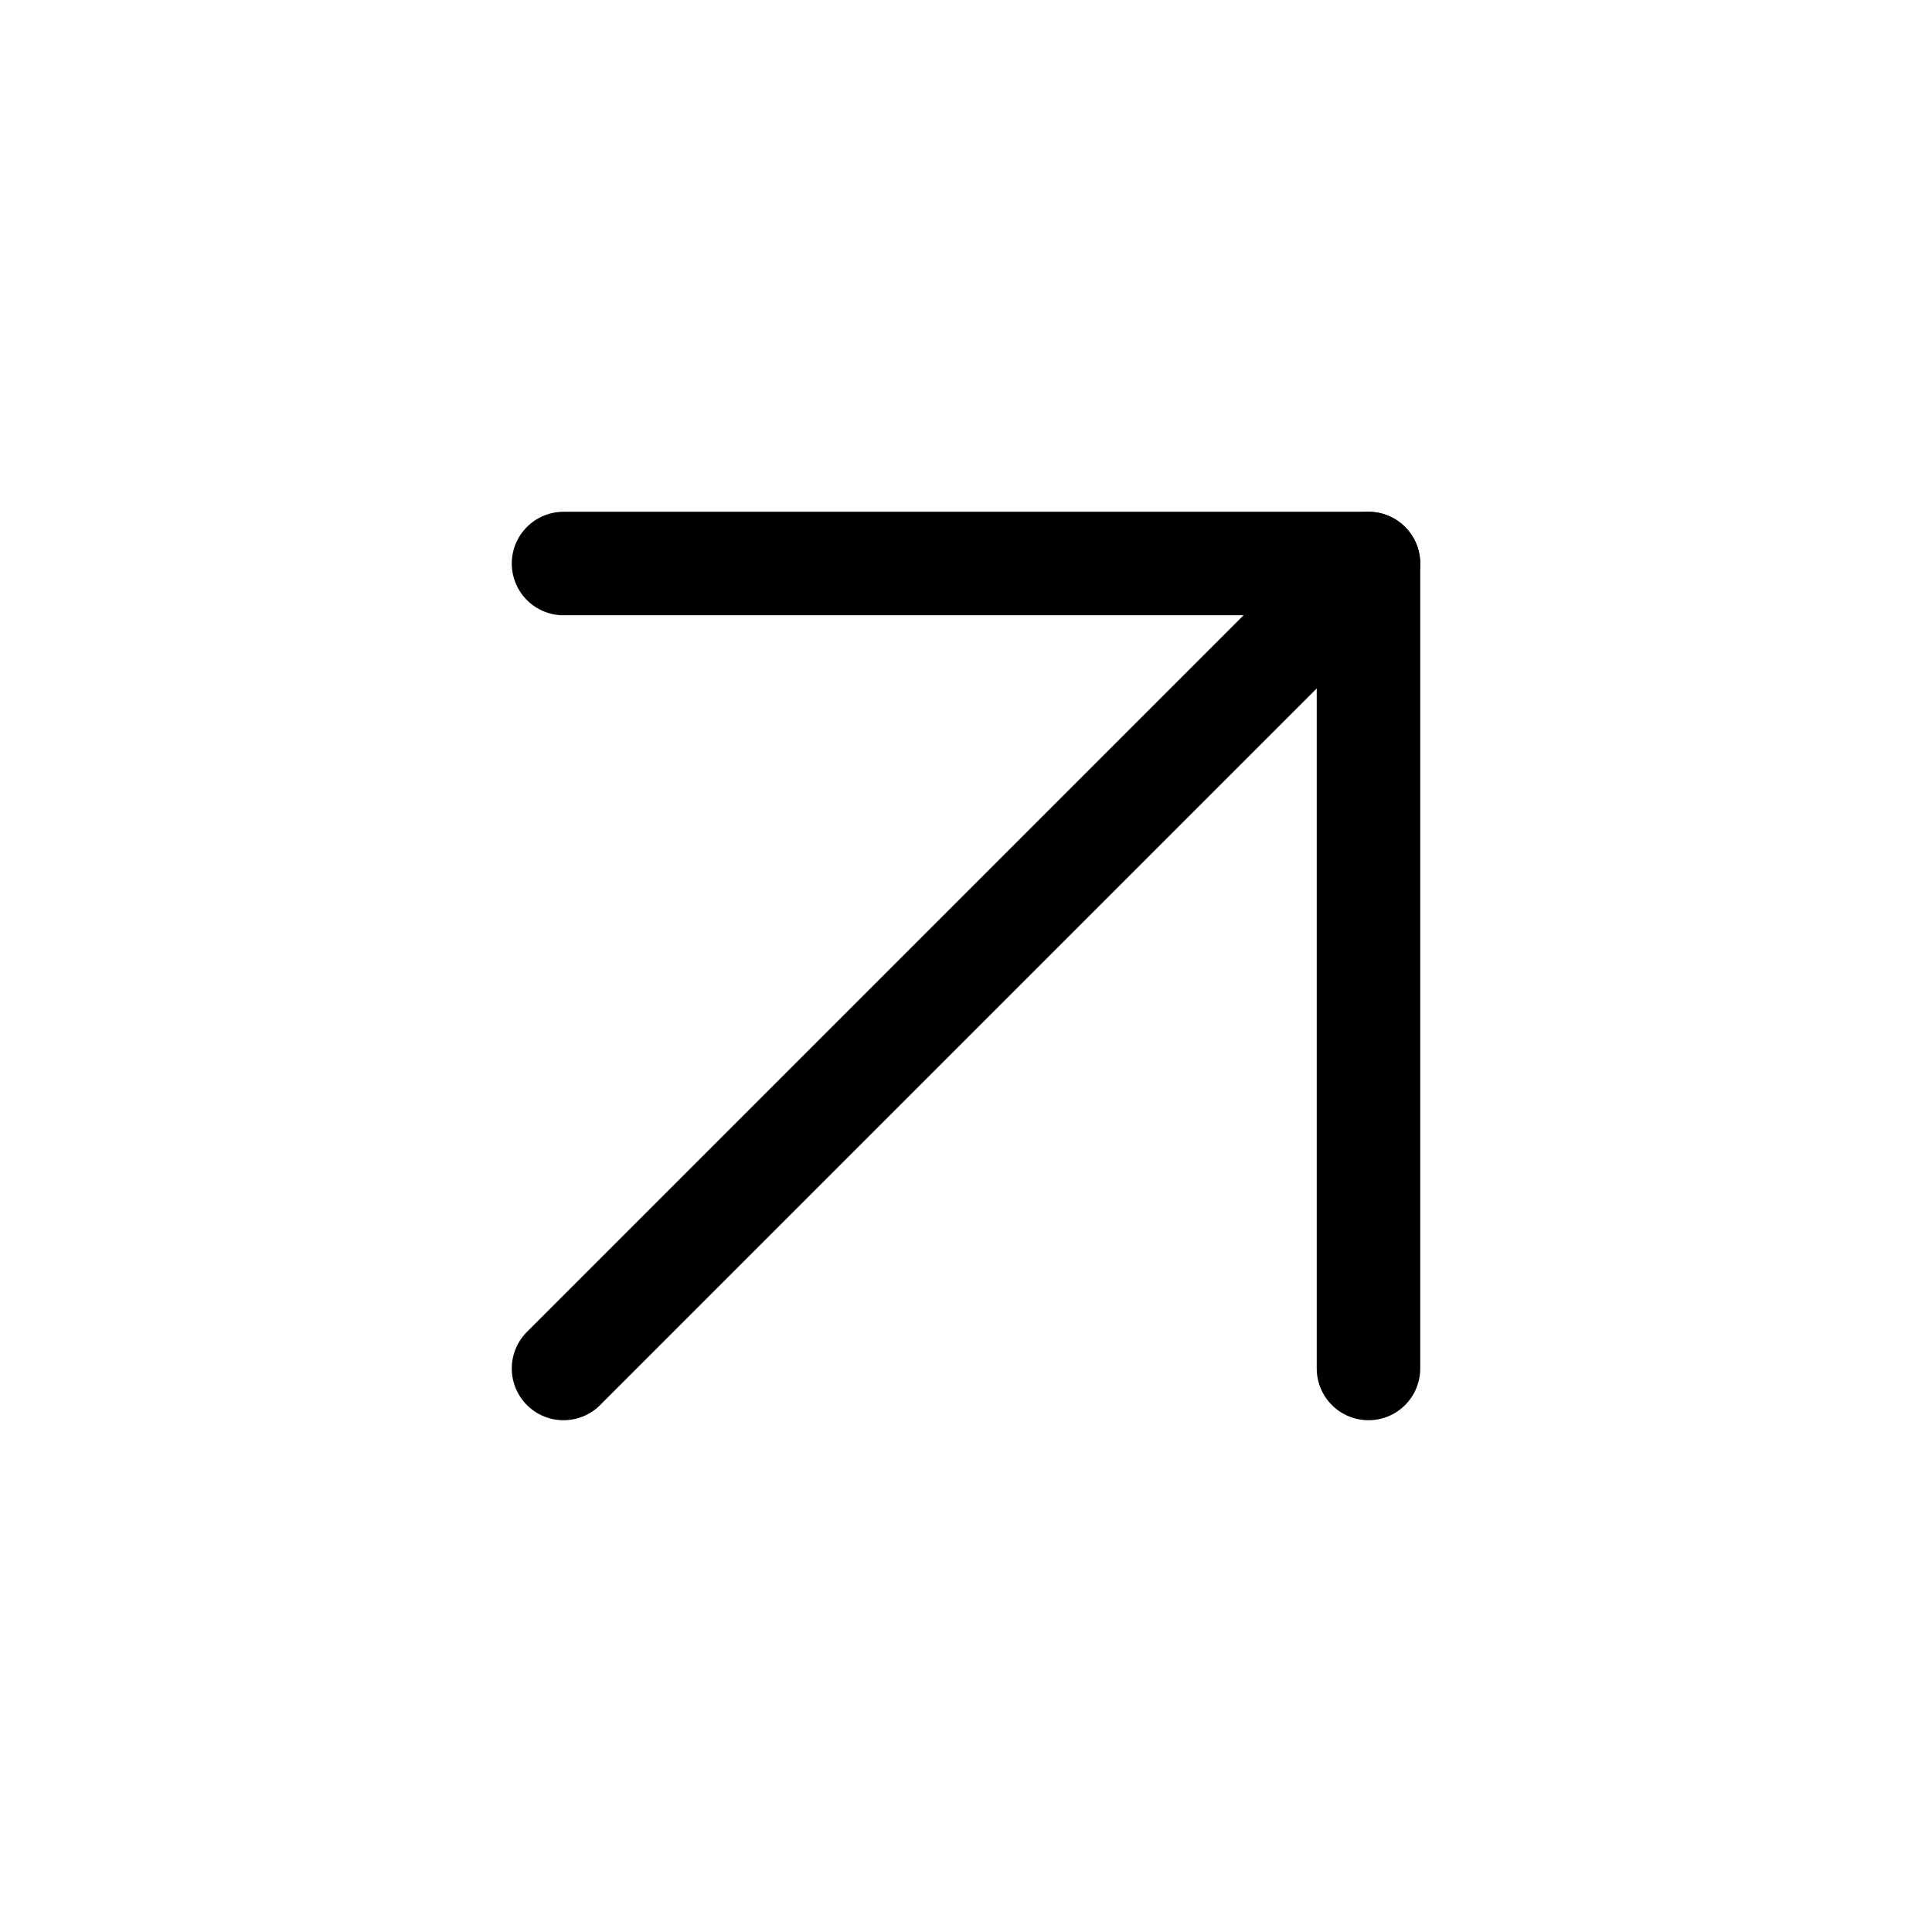
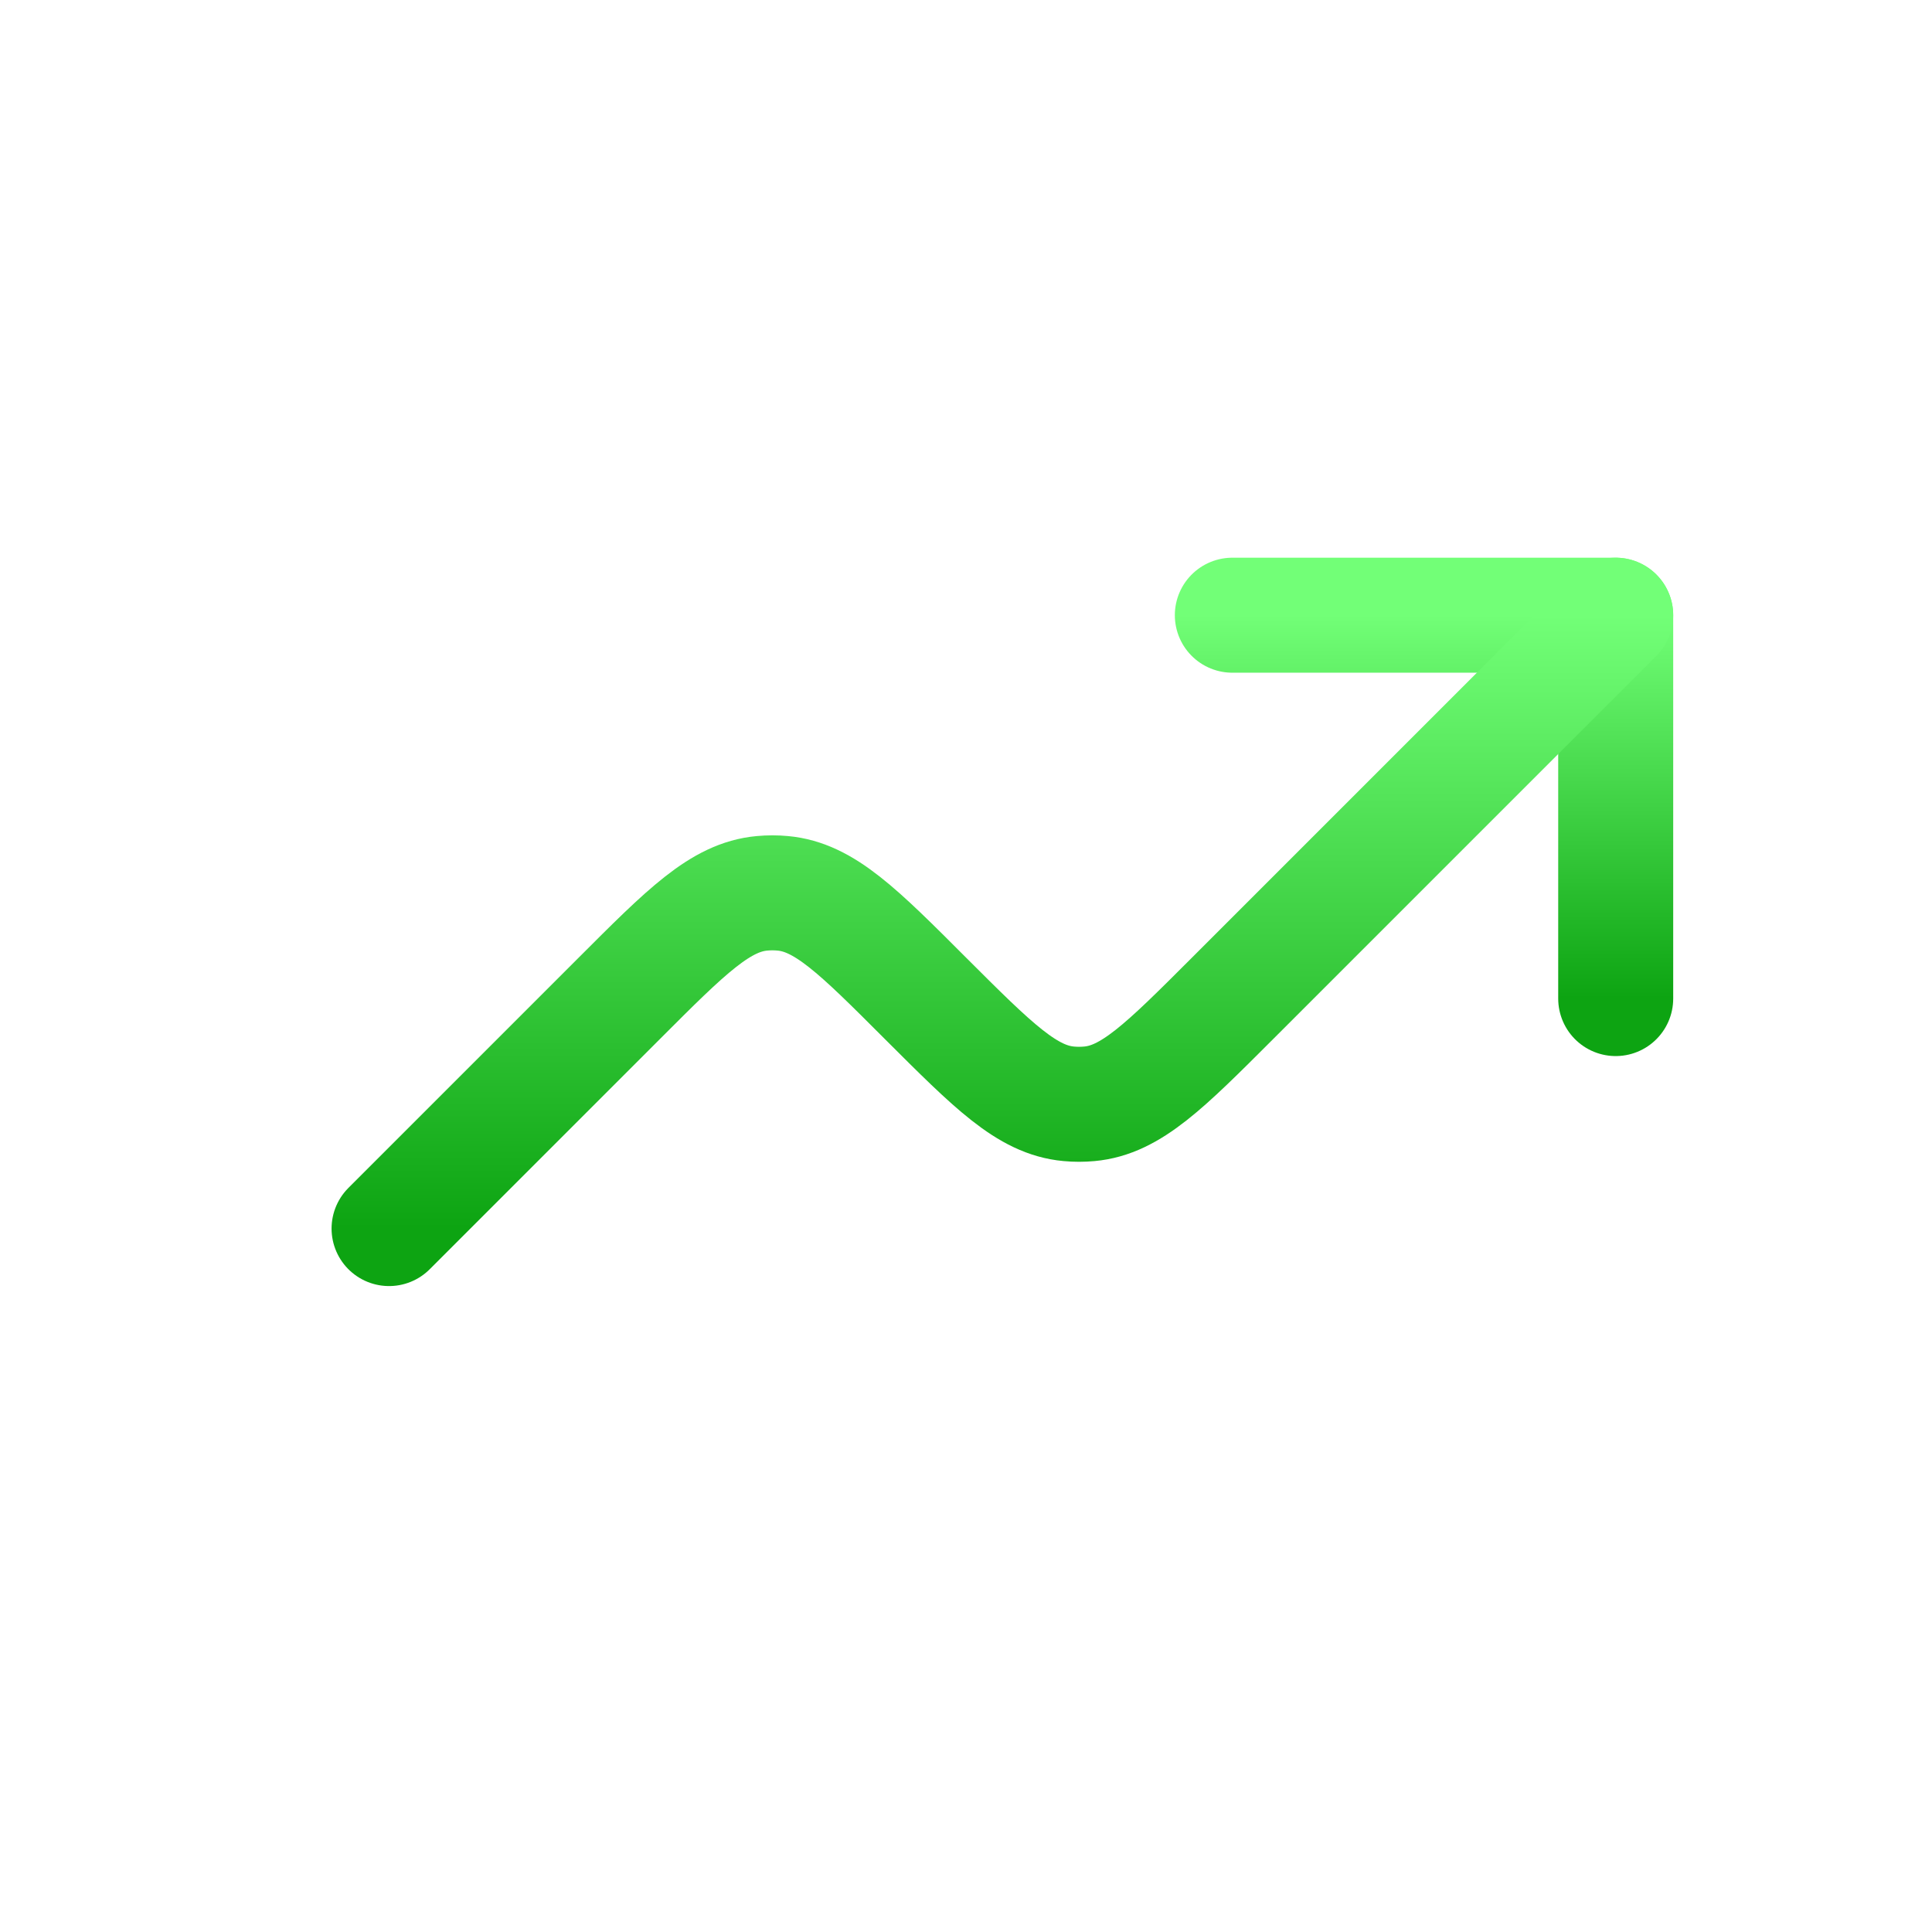
- <svg xmlns="http://www.w3.org/2000/svg" width="28" height="28" viewBox="0 0 28 28" fill="none">
-   <path d="M8.167 8.167H19.833V19.833" stroke="black" stroke-width="1.5" stroke-linecap="round" stroke-linejoin="round" />
-   <path d="M8.167 19.833L19.833 8.167" stroke="black" stroke-width="1.5" stroke-linecap="round" stroke-linejoin="round" />
+ <svg xmlns="http://www.w3.org/2000/svg" width="21" height="21" viewBox="0 0 21 21" fill="none">
+   <path d="M17.562 10.854V6.687H13.395" stroke="url(#paint0_linear_228_1489)" stroke-width="1.25" stroke-linecap="round" stroke-linejoin="round" />
+   <path d="M17.562 6.687L13.395 10.854C12.66 11.589 12.292 11.957 11.841 11.998C11.766 12.005 11.691 12.005 11.617 11.998C11.165 11.957 10.798 11.589 10.062 10.854C9.327 10.118 8.959 9.751 8.508 9.71C8.433 9.703 8.358 9.703 8.283 9.71C7.832 9.751 7.464 10.118 6.729 10.854L4.229 13.354" stroke="url(#paint1_linear_228_1489)" stroke-width="1.25" stroke-linecap="round" stroke-linejoin="round" />
+   <defs>
+     <linearGradient id="paint0_linear_228_1489" x1="15.479" y1="6.687" x2="15.479" y2="10.854" gradientUnits="userSpaceOnUse">
+       <stop stop-color="#72FF77" />
+       <stop offset="1" stop-color="#0DA412" />
+     </linearGradient>
+     <linearGradient id="paint1_linear_228_1489" x1="10.895" y1="6.687" x2="10.895" y2="13.354" gradientUnits="userSpaceOnUse">
+       <stop stop-color="#72FF77" />
+       <stop offset="1" stop-color="#0DA412" />
+     </linearGradient>
+   </defs>
</svg>
